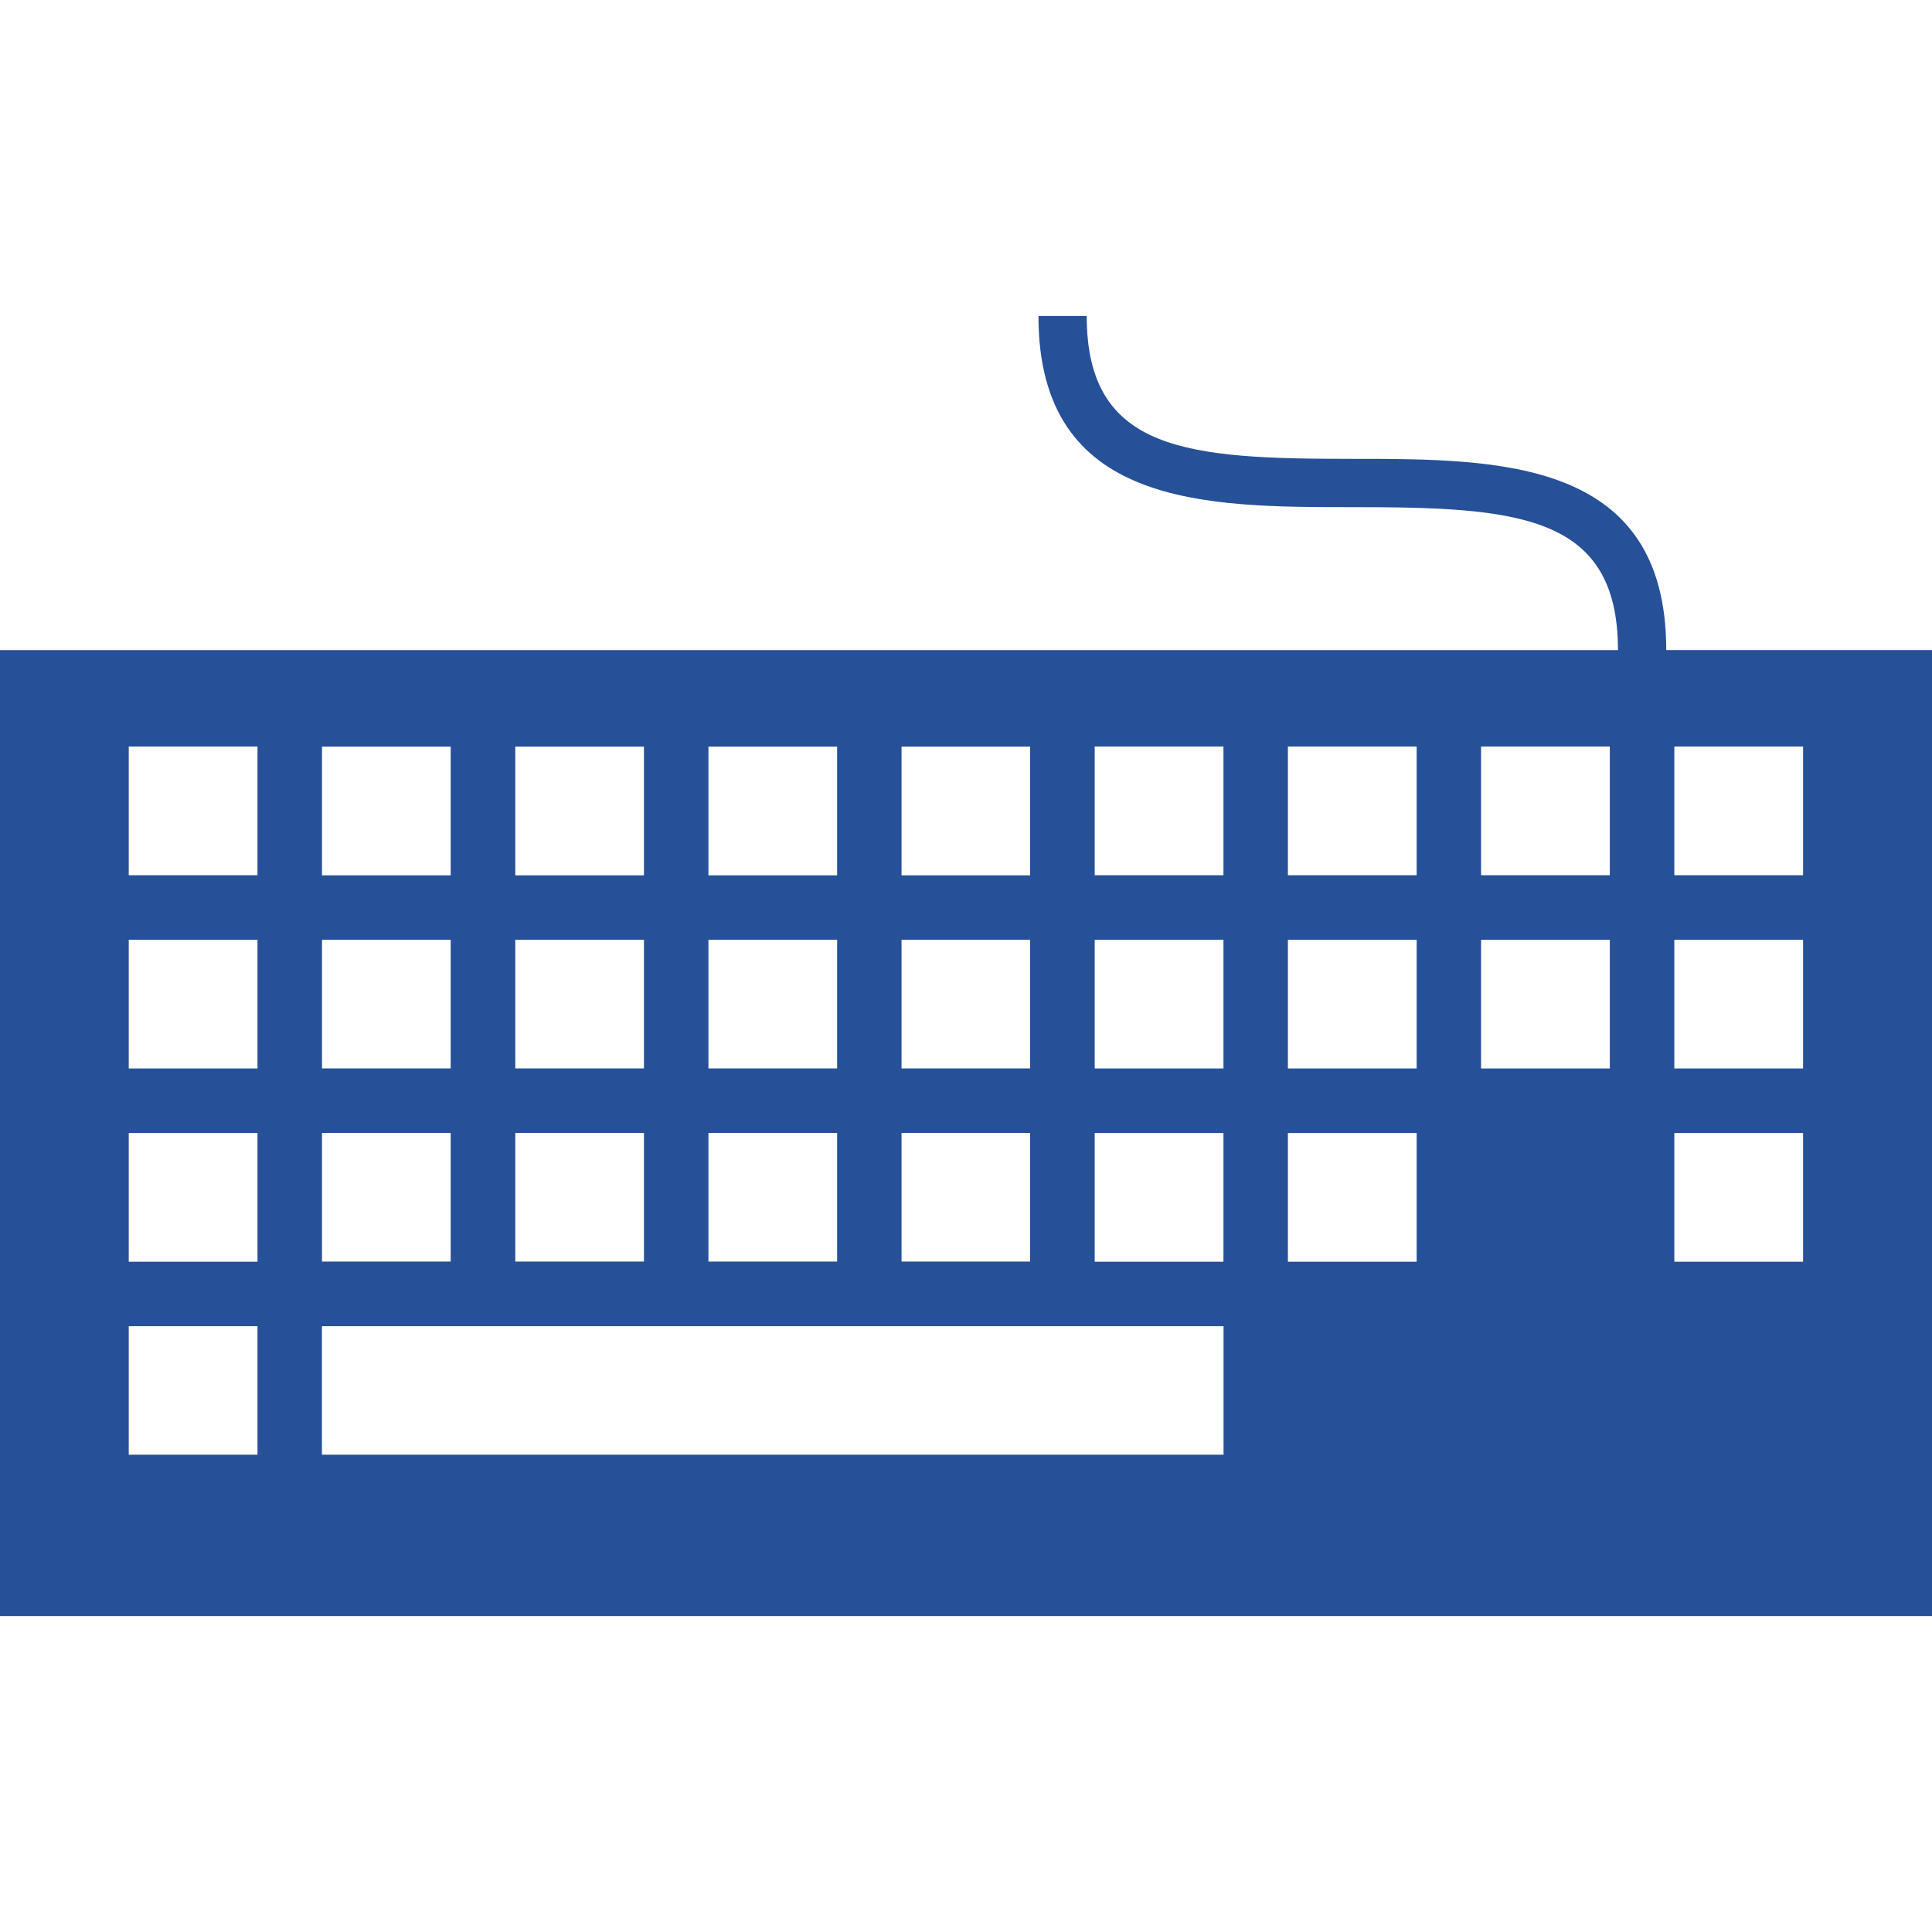
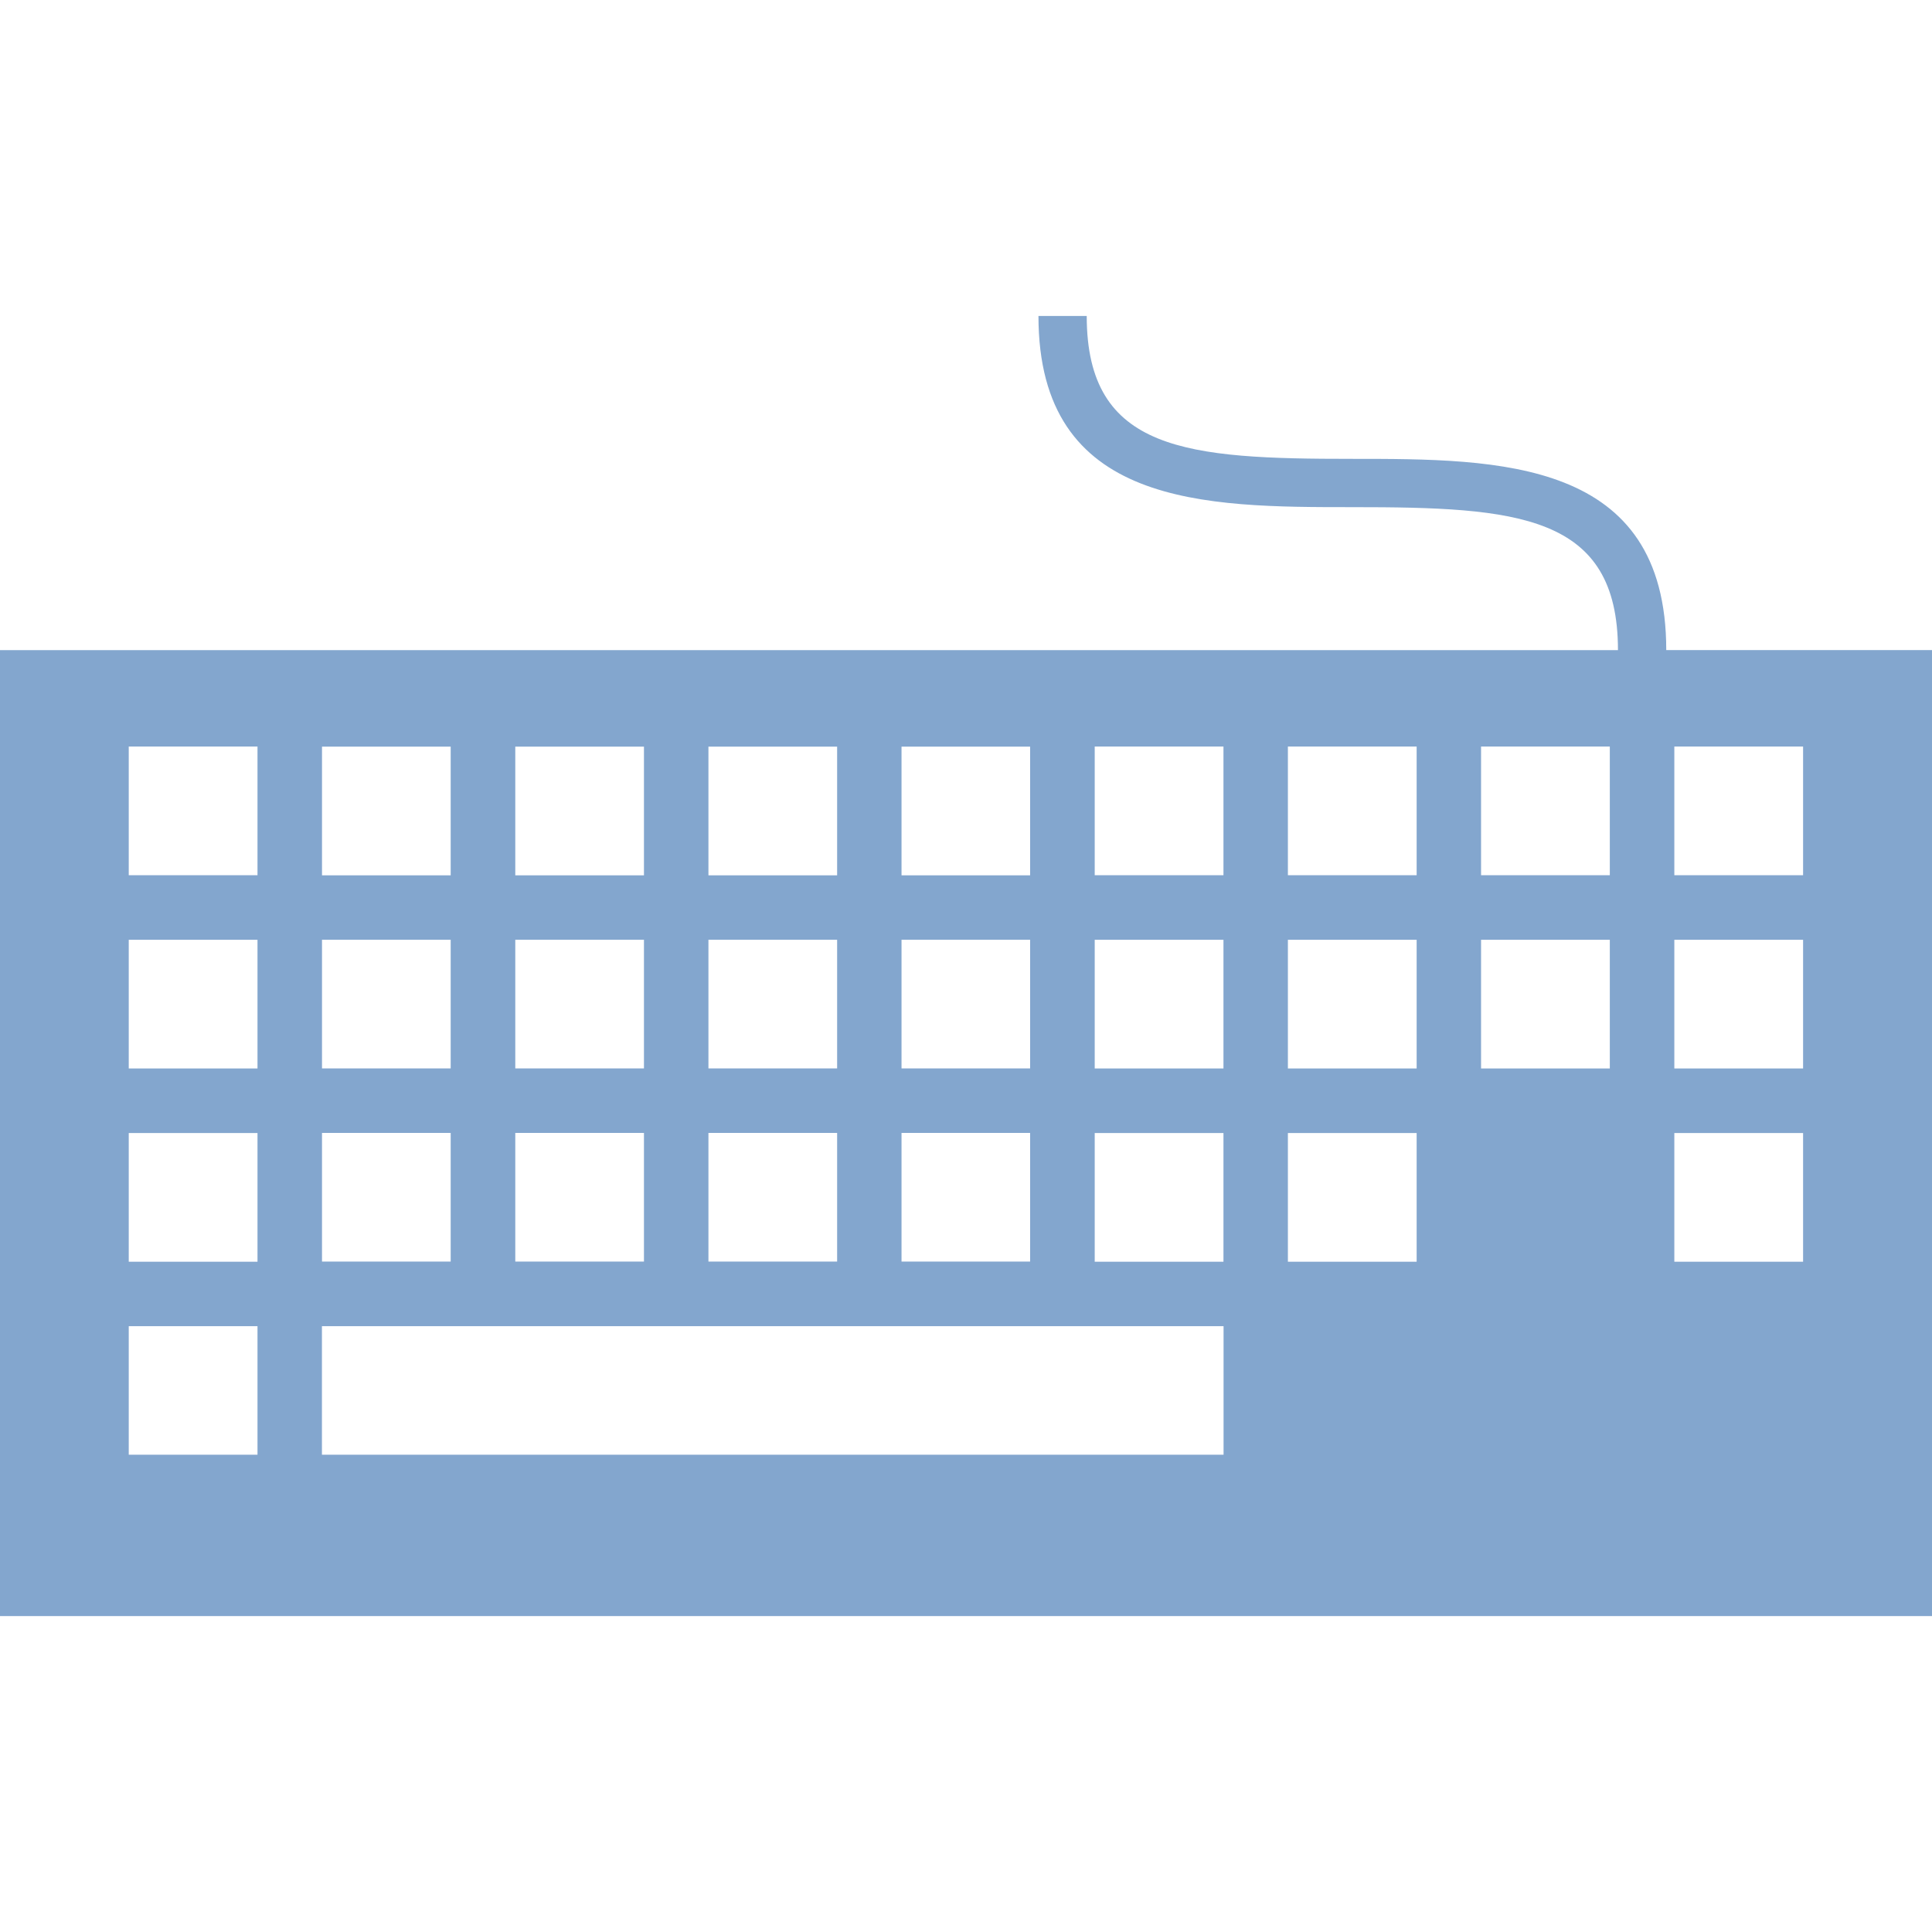
<svg xmlns="http://www.w3.org/2000/svg" version="1.1" id="Capa_1" x="0px" y="0px" viewBox="0 0 82.217 82.217" style="enable-background:new 0 0 82.217 82.217;" xml:space="preserve">
  <g>
    <g>
-       <path fill="#265199" d="M70.908,27.665c0-8.138-7.097-8.138-13.353-8.138c-7.011,0-11.309-0.293-11.309-6.08h-2.054    c0,8.135,7.1,8.135,13.363,8.135c7.004,0,11.298,0.293,11.298,6.084H0v41.107h82.217V27.665H70.908z M38.365,31.773h5.472v5.476    h-5.472V31.773z M38.365,39.99h5.472v5.476h-5.472V39.99z M38.365,48.211h5.472v5.476h-5.472V48.211z M30.148,31.773h5.476v5.476    h-5.476V31.773z M30.148,39.99h5.476v5.476h-5.476V39.99z M30.148,48.211h5.476v5.476h-5.476V48.211z M21.928,31.773h5.476v5.476    h-5.476V31.773z M21.928,39.99h5.476v5.476h-5.476V39.99z M21.928,48.211h5.476v5.476h-5.476V48.211z M13.703,31.773h5.476v5.476    h-5.476V31.773z M13.703,39.99h5.476v5.476h-5.476V39.99z M13.703,48.211h5.476v5.476h-5.476V48.211z M10.958,61.907H5.479v-5.472    h5.479V61.907z M10.958,53.693H5.479v-5.476h5.479V53.693z M10.958,45.469H5.479v-5.476h5.479V45.469z M10.958,37.245H5.479    v-5.476h5.479V37.245z M52.065,61.907H13.7v-5.472h38.369v5.472H52.065z M52.065,53.693h-5.479v-5.476h5.479V53.693z     M52.065,45.469h-5.479v-5.476h5.479V45.469z M52.065,37.245h-5.479v-5.476h5.479V37.245z M60.286,53.693h-5.479v-5.476h5.479    V53.693z M60.286,45.469h-5.479v-5.476h5.479V45.469z M60.286,37.245h-5.479v-5.476h5.479V37.245z M68.506,45.469h-5.479v-5.476    h5.479V45.469z M68.506,37.245h-5.479v-5.476h5.479V37.245z M76.731,53.693h-5.479v-5.476h5.479V53.693z M76.731,45.469h-5.479    v-5.476h5.479V45.469z M76.731,37.245h-5.479v-5.476h5.479V37.245z" />
+       <path fill="#83A6CE" d="M70.908,27.665c0-8.138-7.097-8.138-13.353-8.138c-7.011,0-11.309-0.293-11.309-6.08h-2.054    c0,8.135,7.1,8.135,13.363,8.135c7.004,0,11.298,0.293,11.298,6.084H0v41.107h82.217V27.665H70.908z M38.365,31.773h5.472v5.476    h-5.472V31.773z M38.365,39.99h5.472v5.476h-5.472V39.99z M38.365,48.211h5.472v5.476h-5.472V48.211z M30.148,31.773h5.476v5.476    h-5.476V31.773z M30.148,39.99h5.476v5.476h-5.476V39.99z M30.148,48.211h5.476v5.476h-5.476V48.211z M21.928,31.773h5.476v5.476    h-5.476V31.773z M21.928,39.99h5.476v5.476h-5.476V39.99z M21.928,48.211h5.476v5.476h-5.476V48.211z M13.703,31.773h5.476v5.476    h-5.476V31.773z M13.703,39.99h5.476v5.476h-5.476V39.99z M13.703,48.211h5.476v5.476h-5.476V48.211z M10.958,61.907H5.479v-5.472    h5.479V61.907z M10.958,53.693H5.479v-5.476h5.479V53.693z M10.958,45.469H5.479v-5.476h5.479V45.469z M10.958,37.245H5.479    v-5.476h5.479V37.245z M52.065,61.907H13.7v-5.472h38.369v5.472H52.065z M52.065,53.693h-5.479v-5.476h5.479V53.693z     M52.065,45.469h-5.479v-5.476h5.479V45.469z M52.065,37.245h-5.479v-5.476h5.479V37.245z M60.286,53.693h-5.479v-5.476h5.479    V53.693z M60.286,45.469h-5.479v-5.476h5.479V45.469z M60.286,37.245h-5.479v-5.476h5.479V37.245z M68.506,45.469h-5.479v-5.476    h5.479V45.469z M68.506,37.245h-5.479v-5.476h5.479V37.245z M76.731,53.693h-5.479v-5.476h5.479V53.693z M76.731,45.469h-5.479    v-5.476h5.479V45.469z M76.731,37.245h-5.479v-5.476h5.479V37.245z" />
    </g>
  </g>
  <g>
</g>
  <g>
</g>
  <g>
</g>
  <g>
</g>
  <g>
</g>
  <g>
</g>
  <g>
</g>
  <g>
</g>
  <g>
</g>
  <g>
</g>
  <g>
</g>
  <g>
</g>
  <g>
</g>
  <g>
</g>
  <g>
</g>
</svg>
